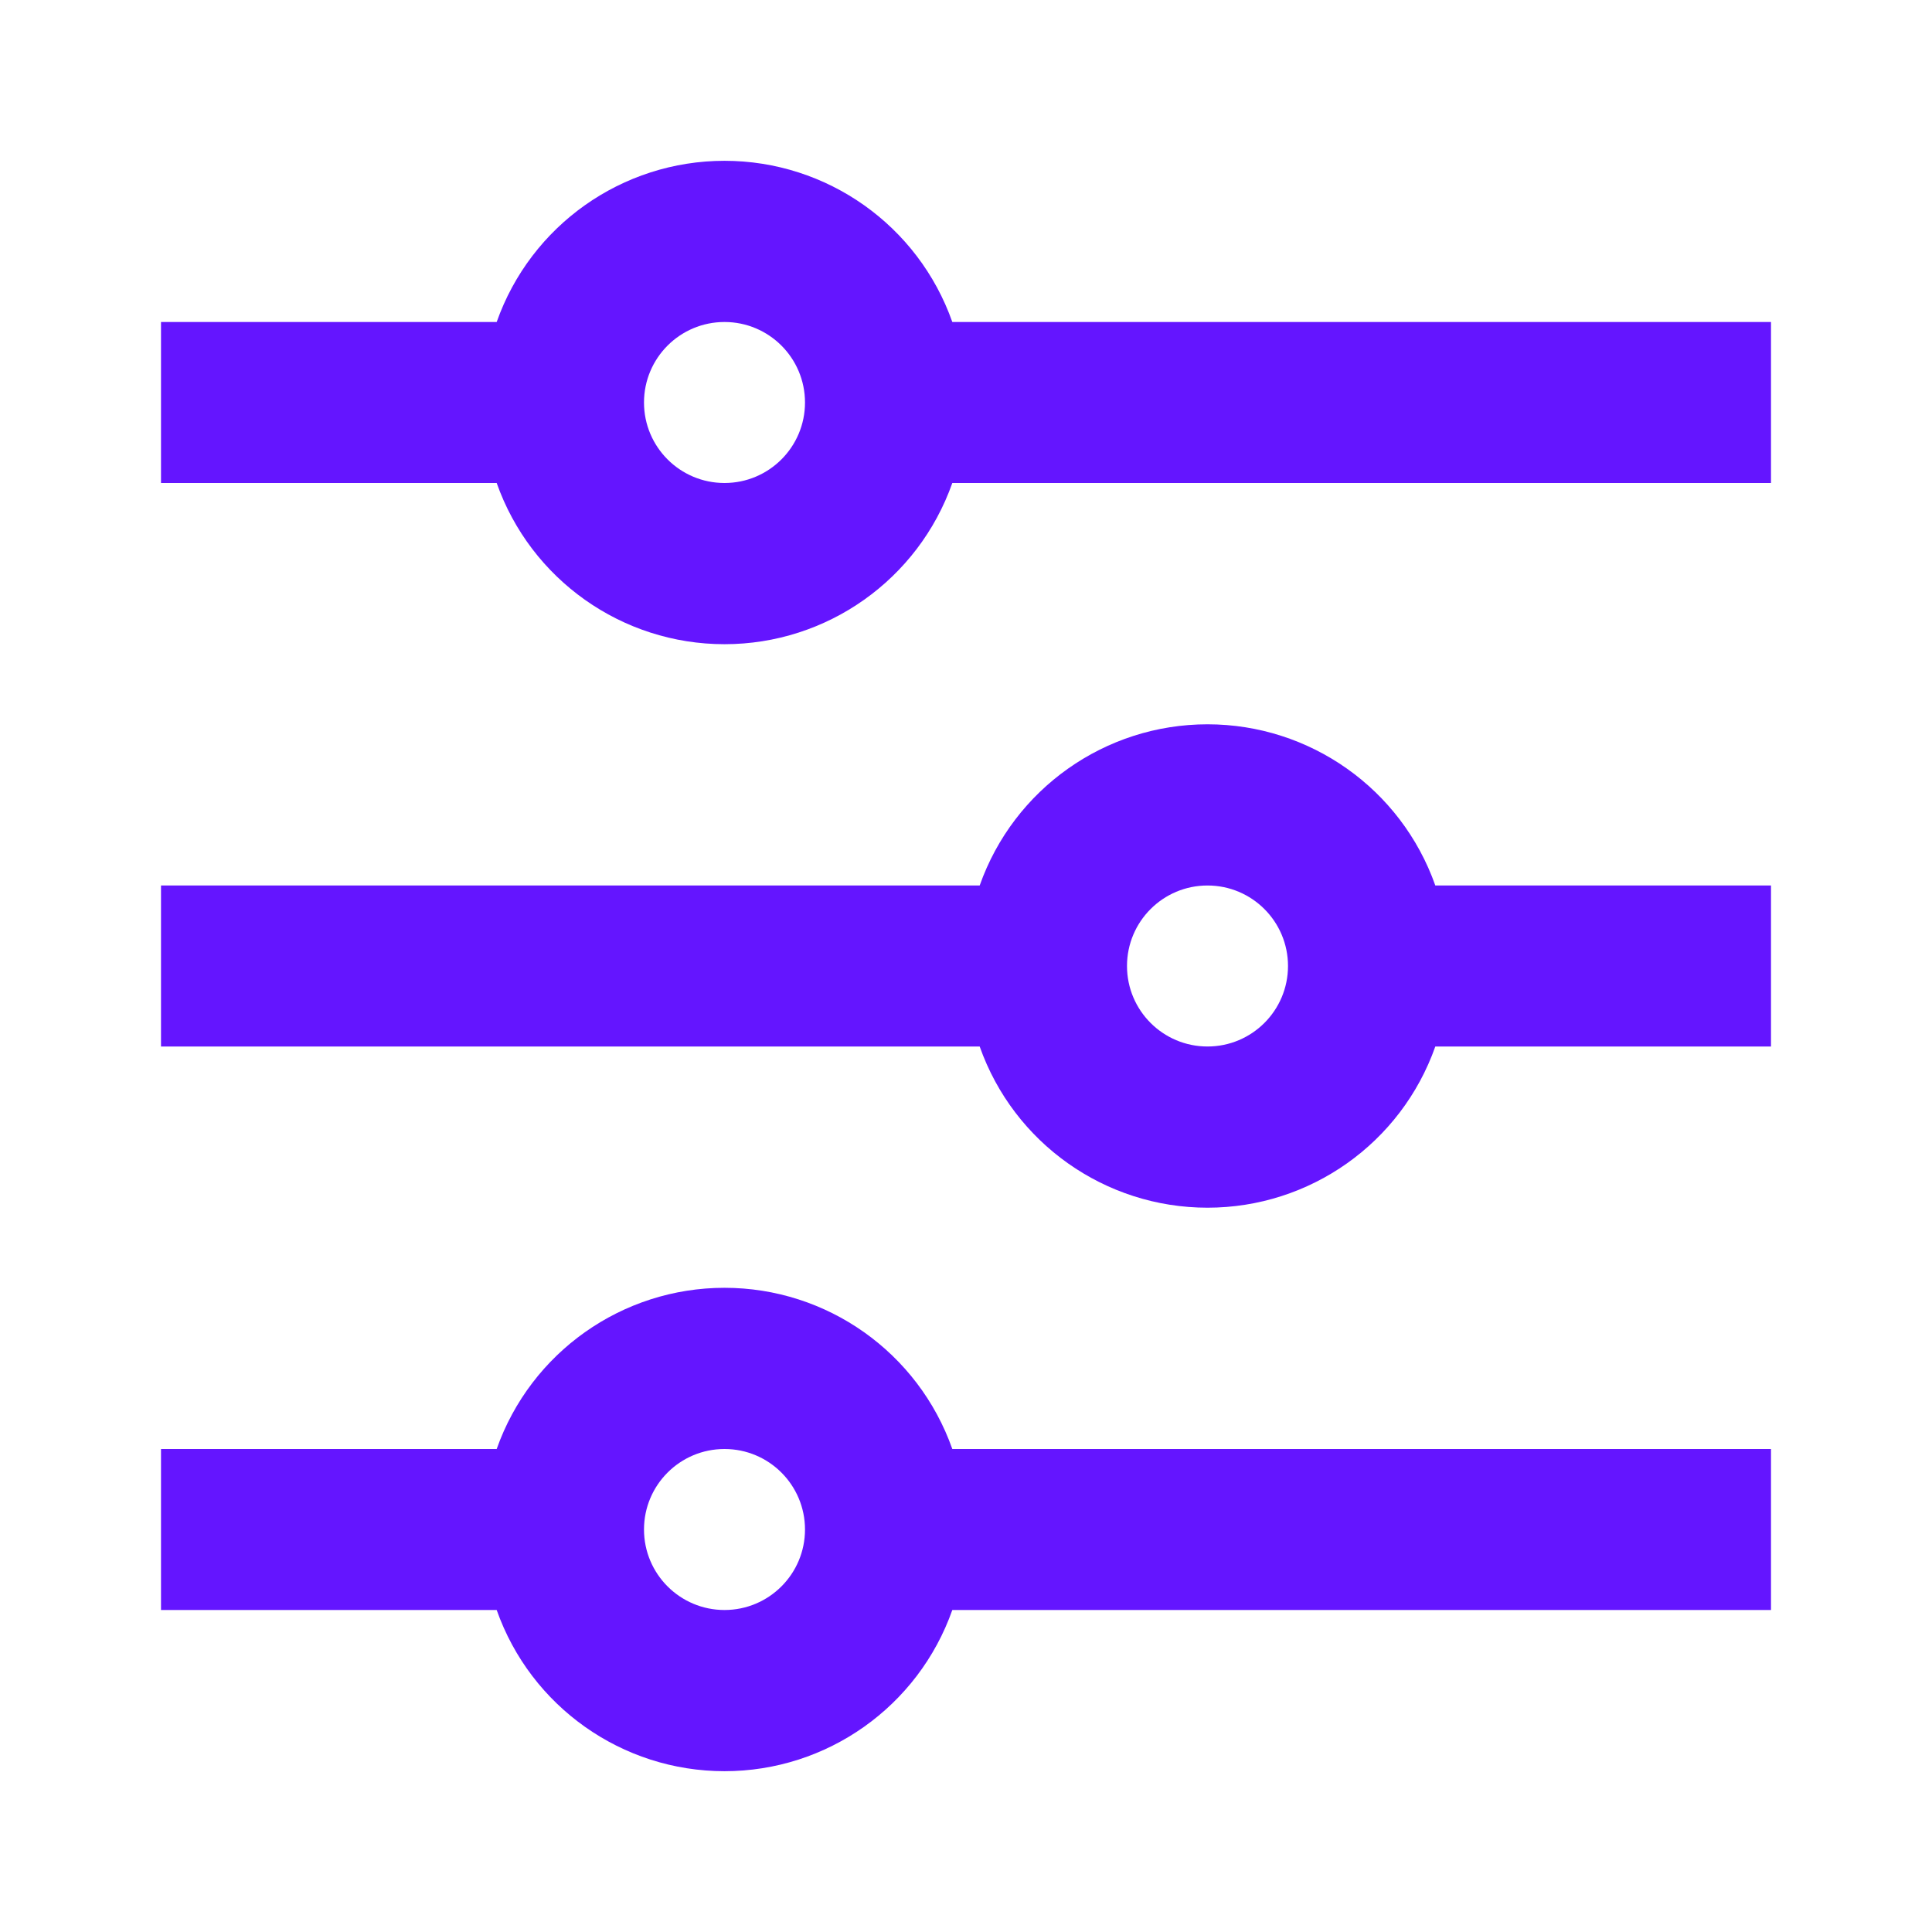
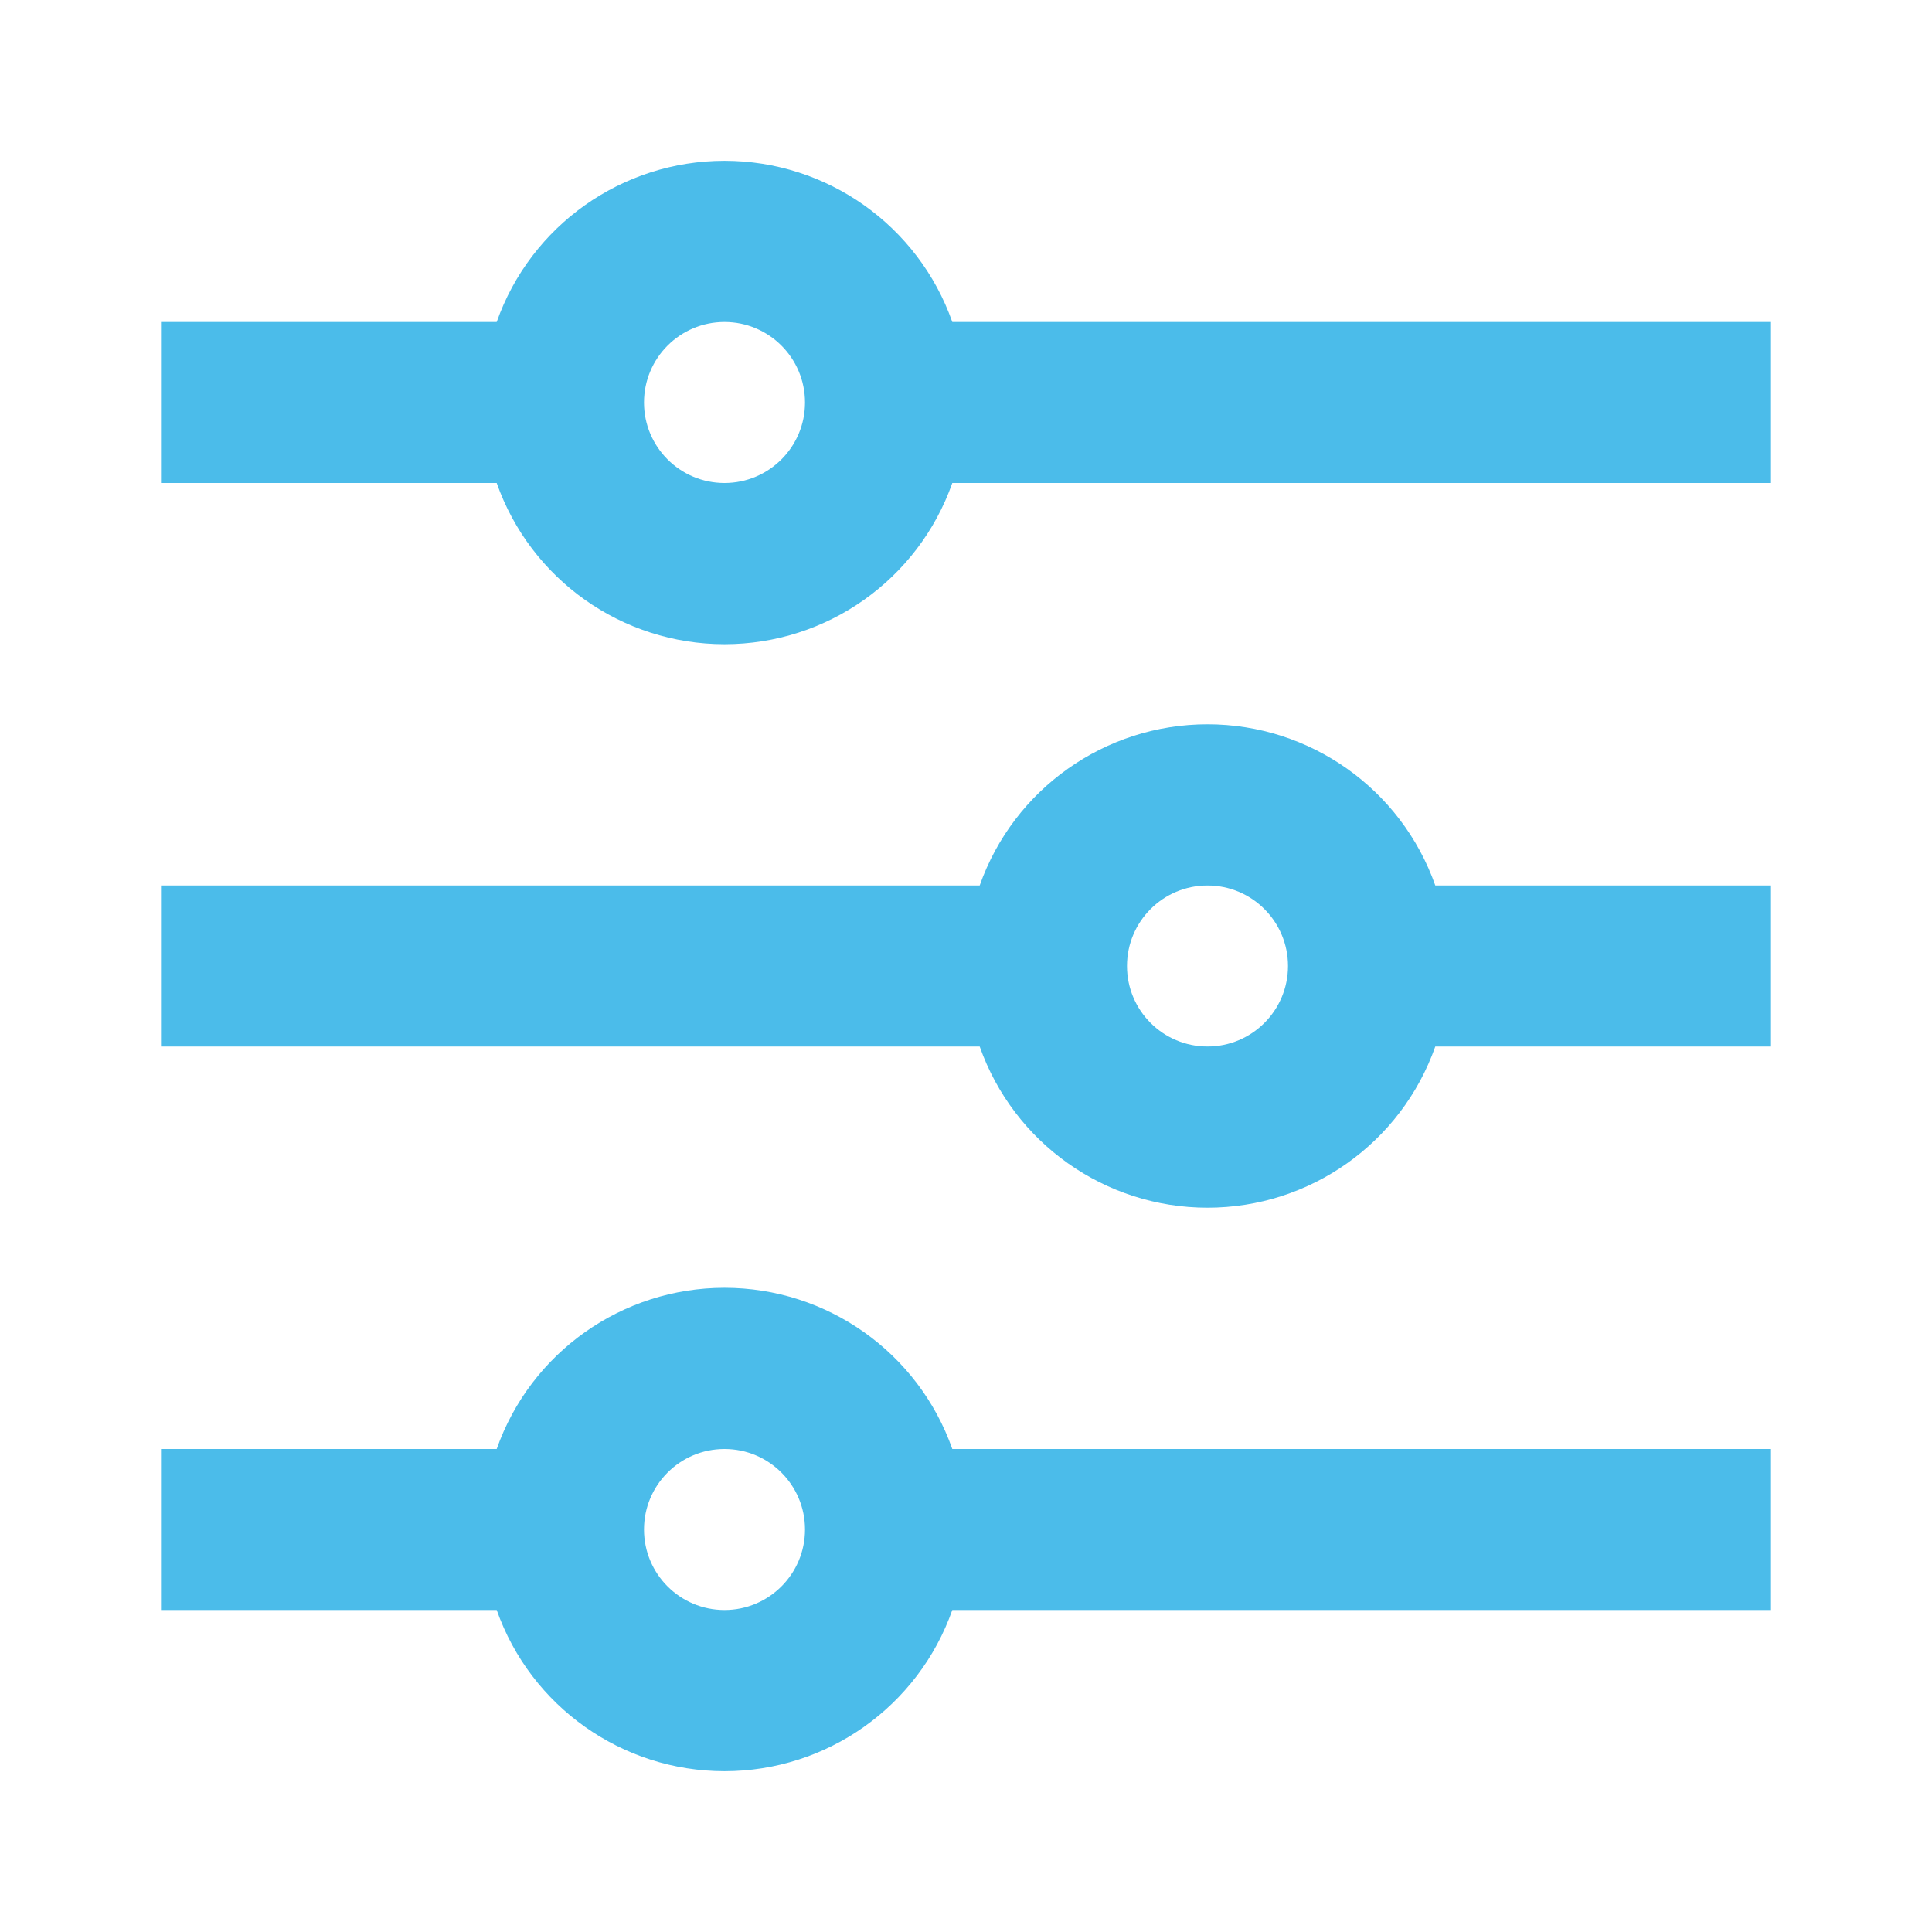
<svg xmlns="http://www.w3.org/2000/svg" viewBox="0 0 24 24" width="24" height="24">
  <path fill="none" d="M0 0h24v24H0z" />
-   <path d="M6.17 18a3.001 3.001 0 0 1 5.66 0H22v2H11.83a3.001 3.001 0 0 1-5.66 0H2v-2h4.17zm6-7a3.001 3.001 0 0 1 5.66 0H22v2h-4.17a3.001 3.001 0 0 1-5.66 0H2v-2h10.17zm-6-7a3.001 3.001 0 0 1 5.66 0H22v2H11.83a3.001 3.001 0 0 1-5.66 0H2V4h4.17zM9 6a1 1 0 1 0 0-2 1 1 0 0 0 0 2zm6 7a1 1 0 1 0 0-2 1 1 0 0 0 0 2zm-6 7a1 1 0 1 0 0-2 1 1 0 0 0 0 2z" fill="rgba(100,21,255,1)" />
+   <path d="M6.17 18a3.001 3.001 0 0 1 5.66 0H22v2H11.83a3.001 3.001 0 0 1-5.66 0H2v-2h4.17zm6-7a3.001 3.001 0 0 1 5.66 0H22v2h-4.17a3.001 3.001 0 0 1-5.66 0H2v-2h10.17zm-6-7a3.001 3.001 0 0 1 5.66 0H22v2H11.83a3.001 3.001 0 0 1-5.66 0H2V4h4.17zM9 6a1 1 0 1 0 0-2 1 1 0 0 0 0 2zm6 7a1 1 0 1 0 0-2 1 1 0 0 0 0 2zm-6 7a1 1 0 1 0 0-2 1 1 0 0 0 0 2z" fill="rgba(75, 188, 234, 1)" />
</svg>
